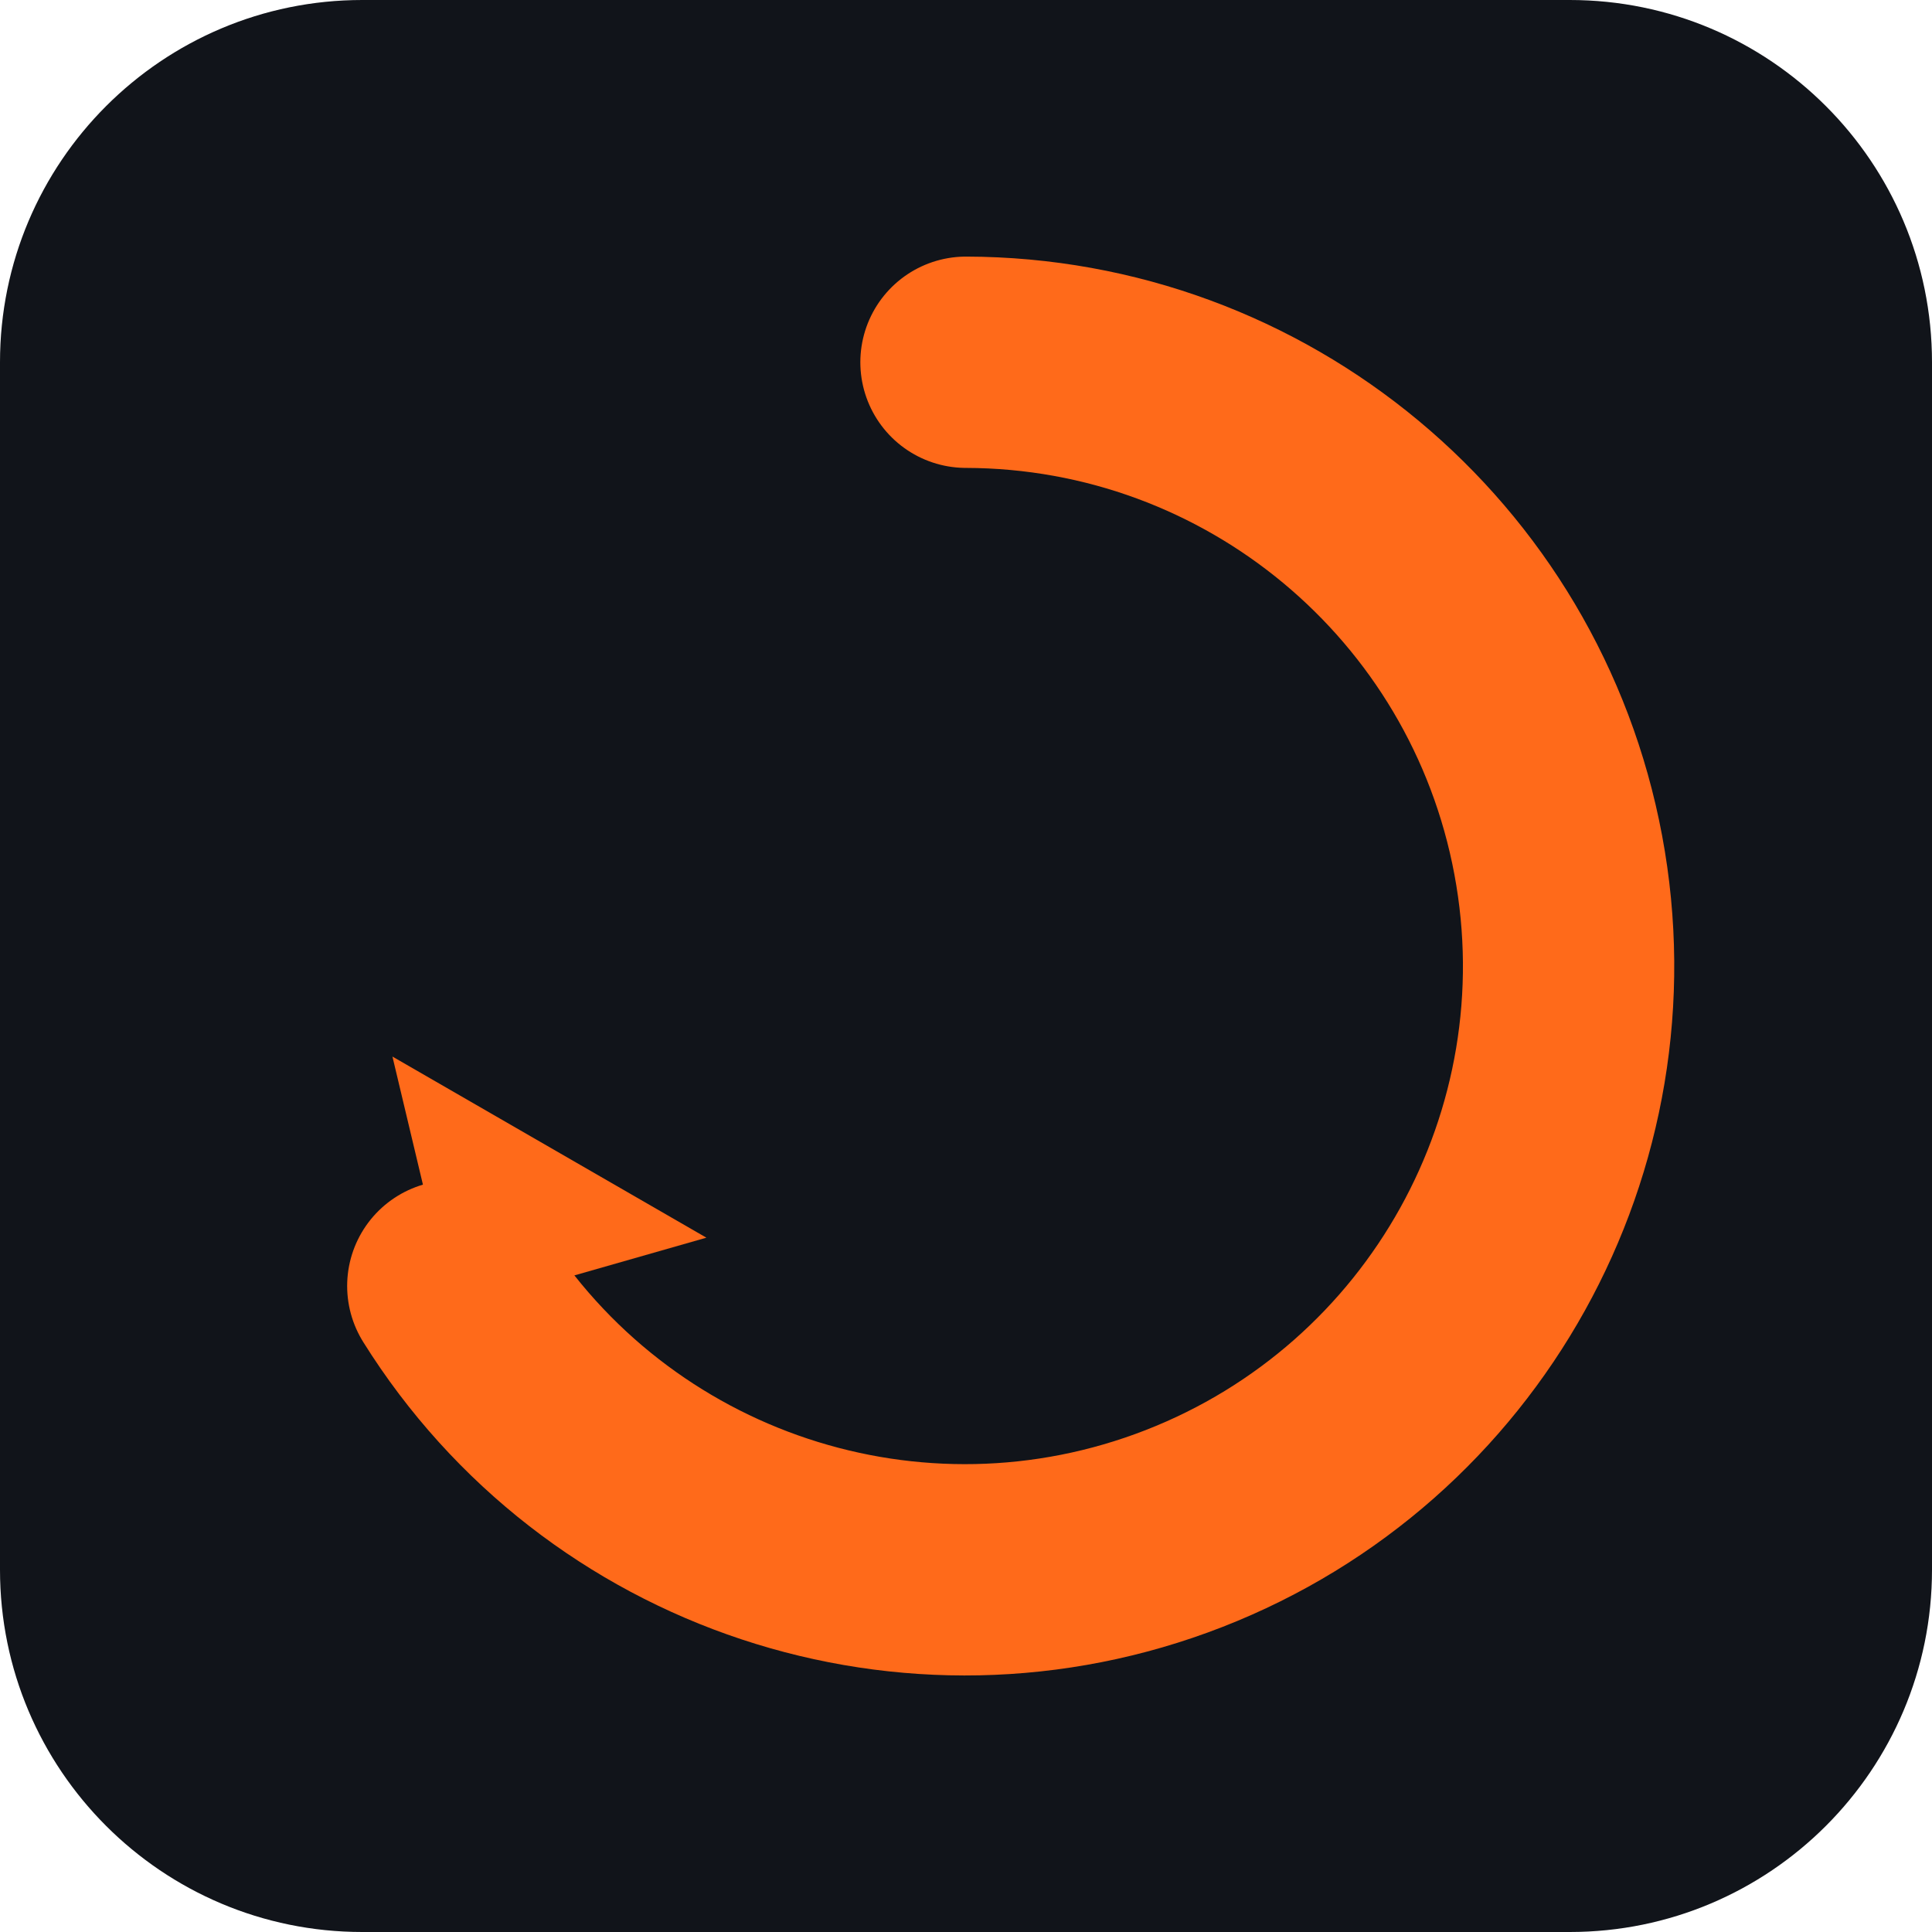
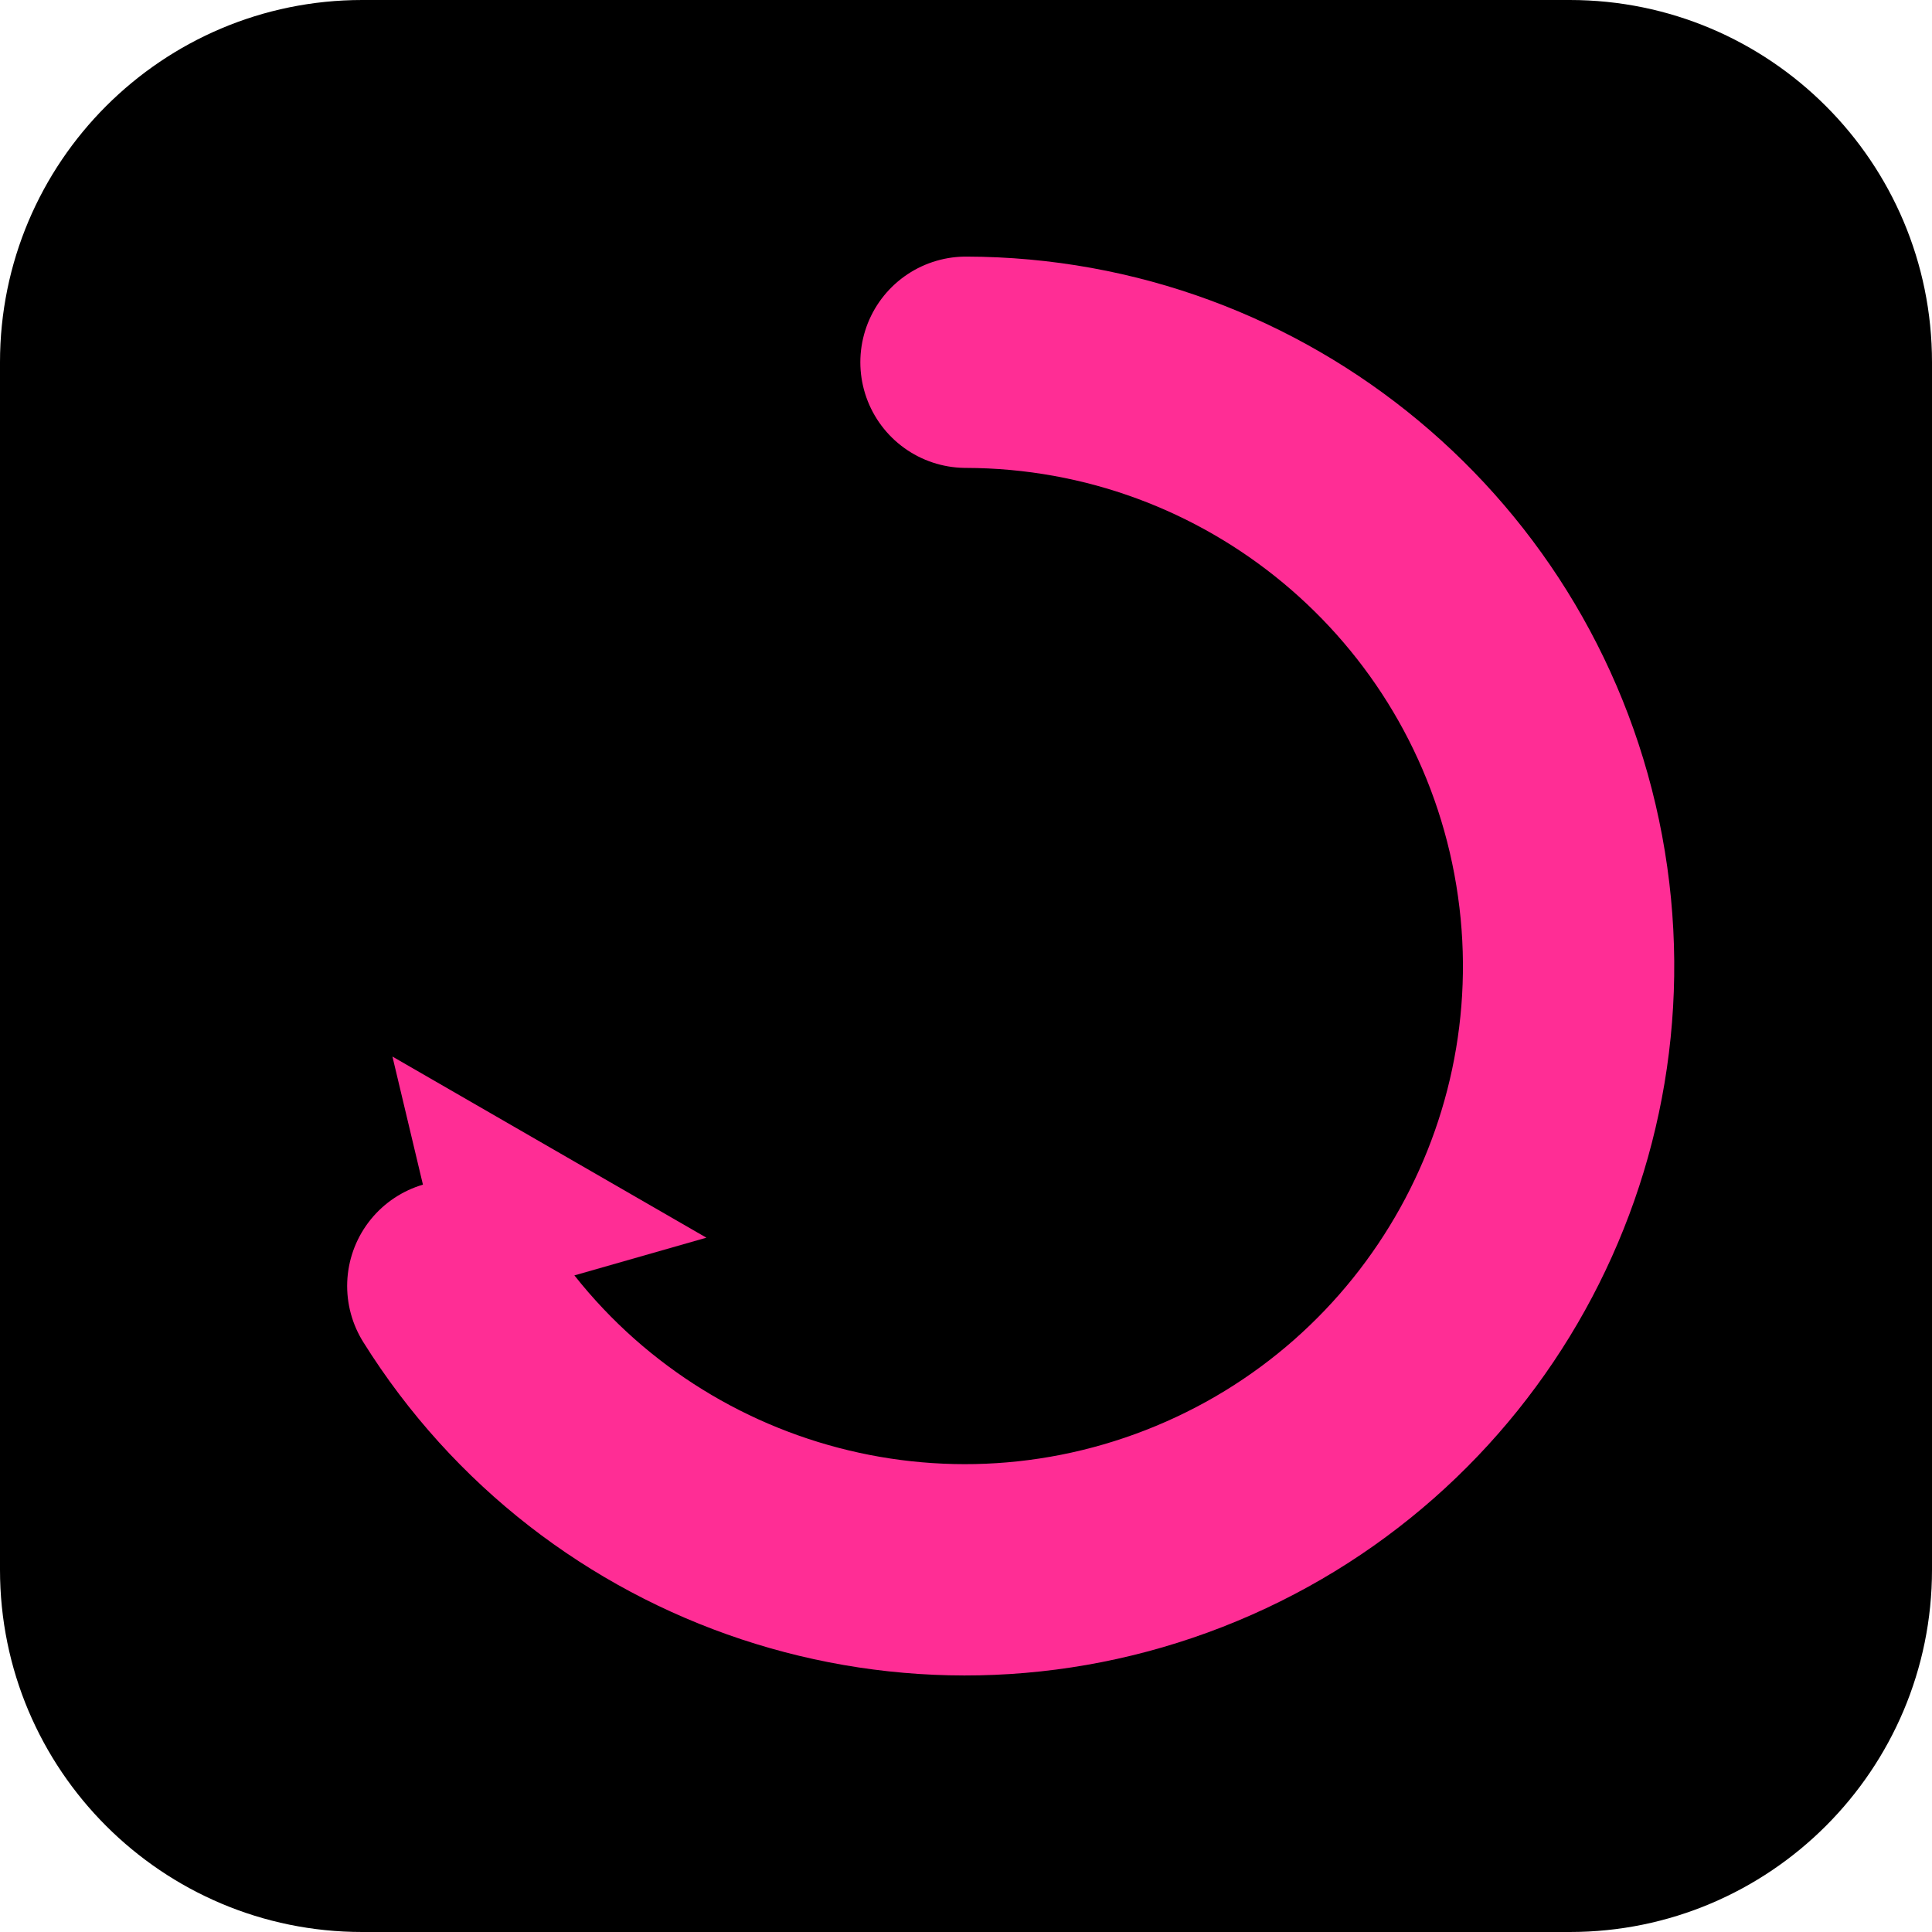
<svg xmlns="http://www.w3.org/2000/svg" viewBox="0 0 32 32">
-   <rect width="32" height="32" rx="6" fill="#11141a" />
-   <path d="M16 6a10 10 0 1 1 -8.5 15.3" fill="none" stroke="#ff6a1a" stroke-width="3.5" stroke-linecap="round" />
-   <path d="M6.5 17.5l1 4.2 4.2-1.2z" fill="#ff6a1a" />
+   <rect width="32" height="32" rx="6" fill="#000000" />
+   <path d="M16 6a10 10 0 1 1 -8.5 15.3" fill="none" stroke="#ff2d95" stroke-width="3.5" stroke-linecap="round" />
+   <path d="M6.5 17.5l1 4.2 4.2-1.2z" fill="#ff2d95" />
</svg>
